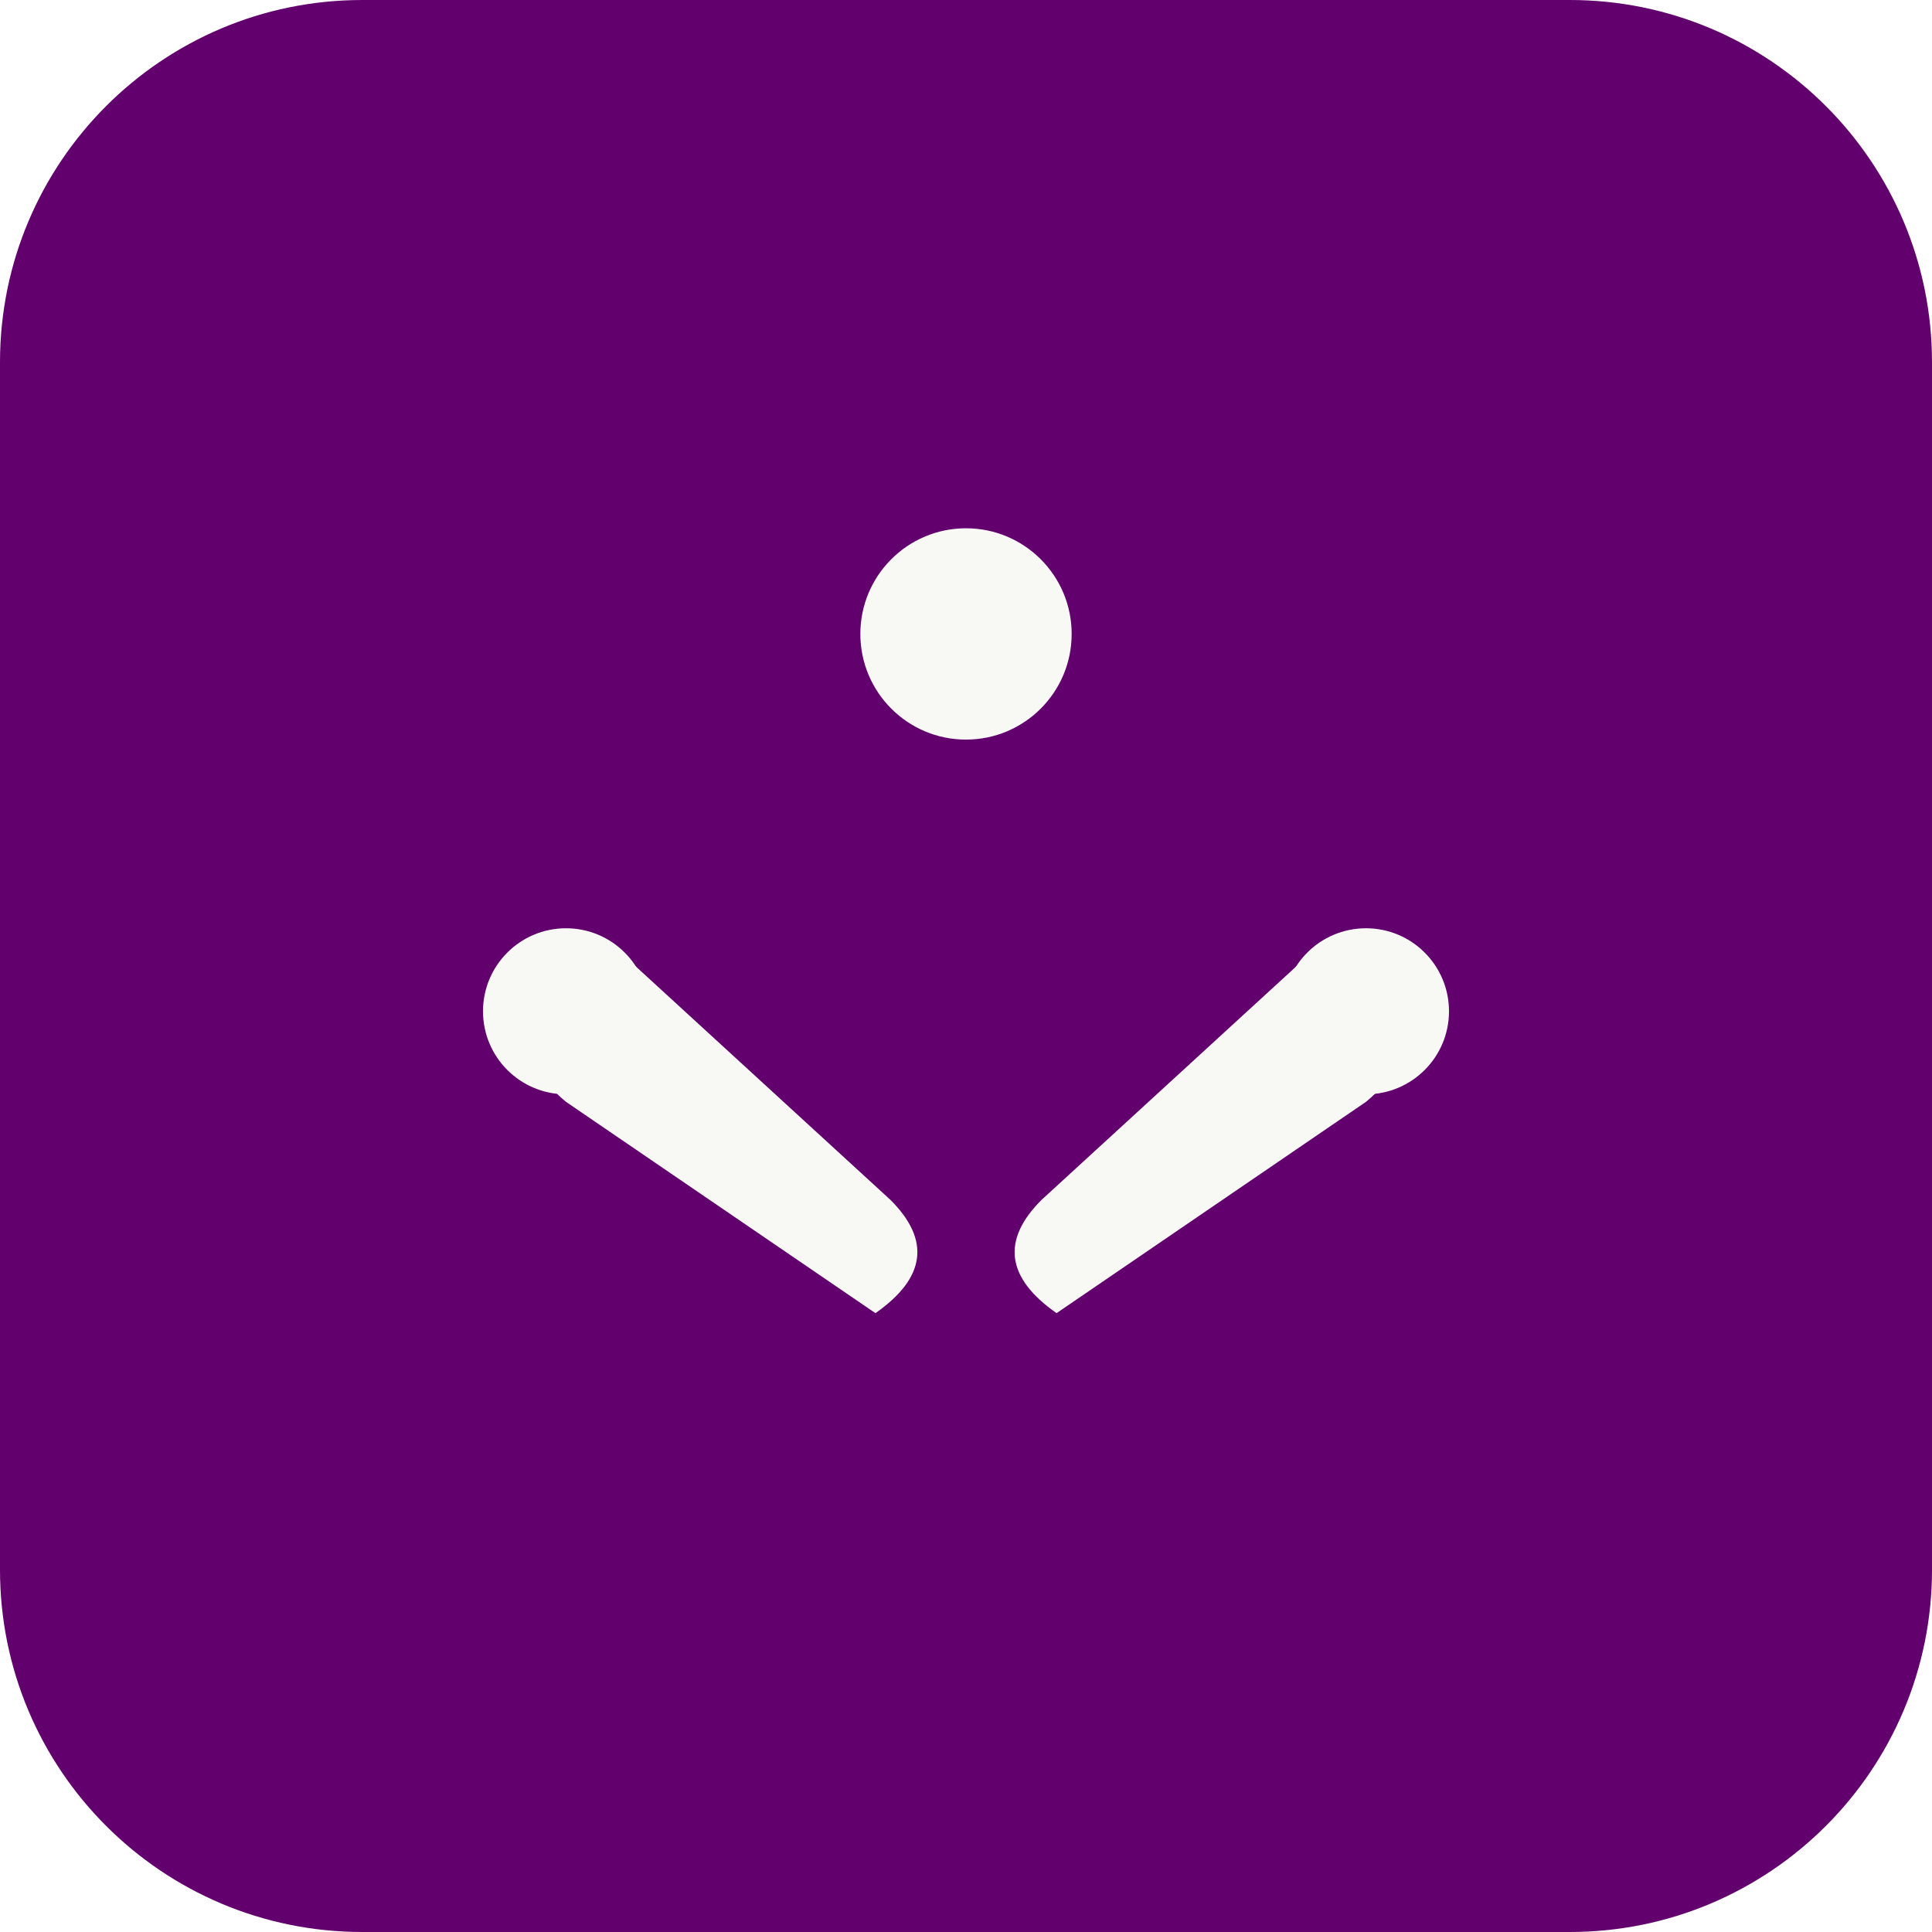
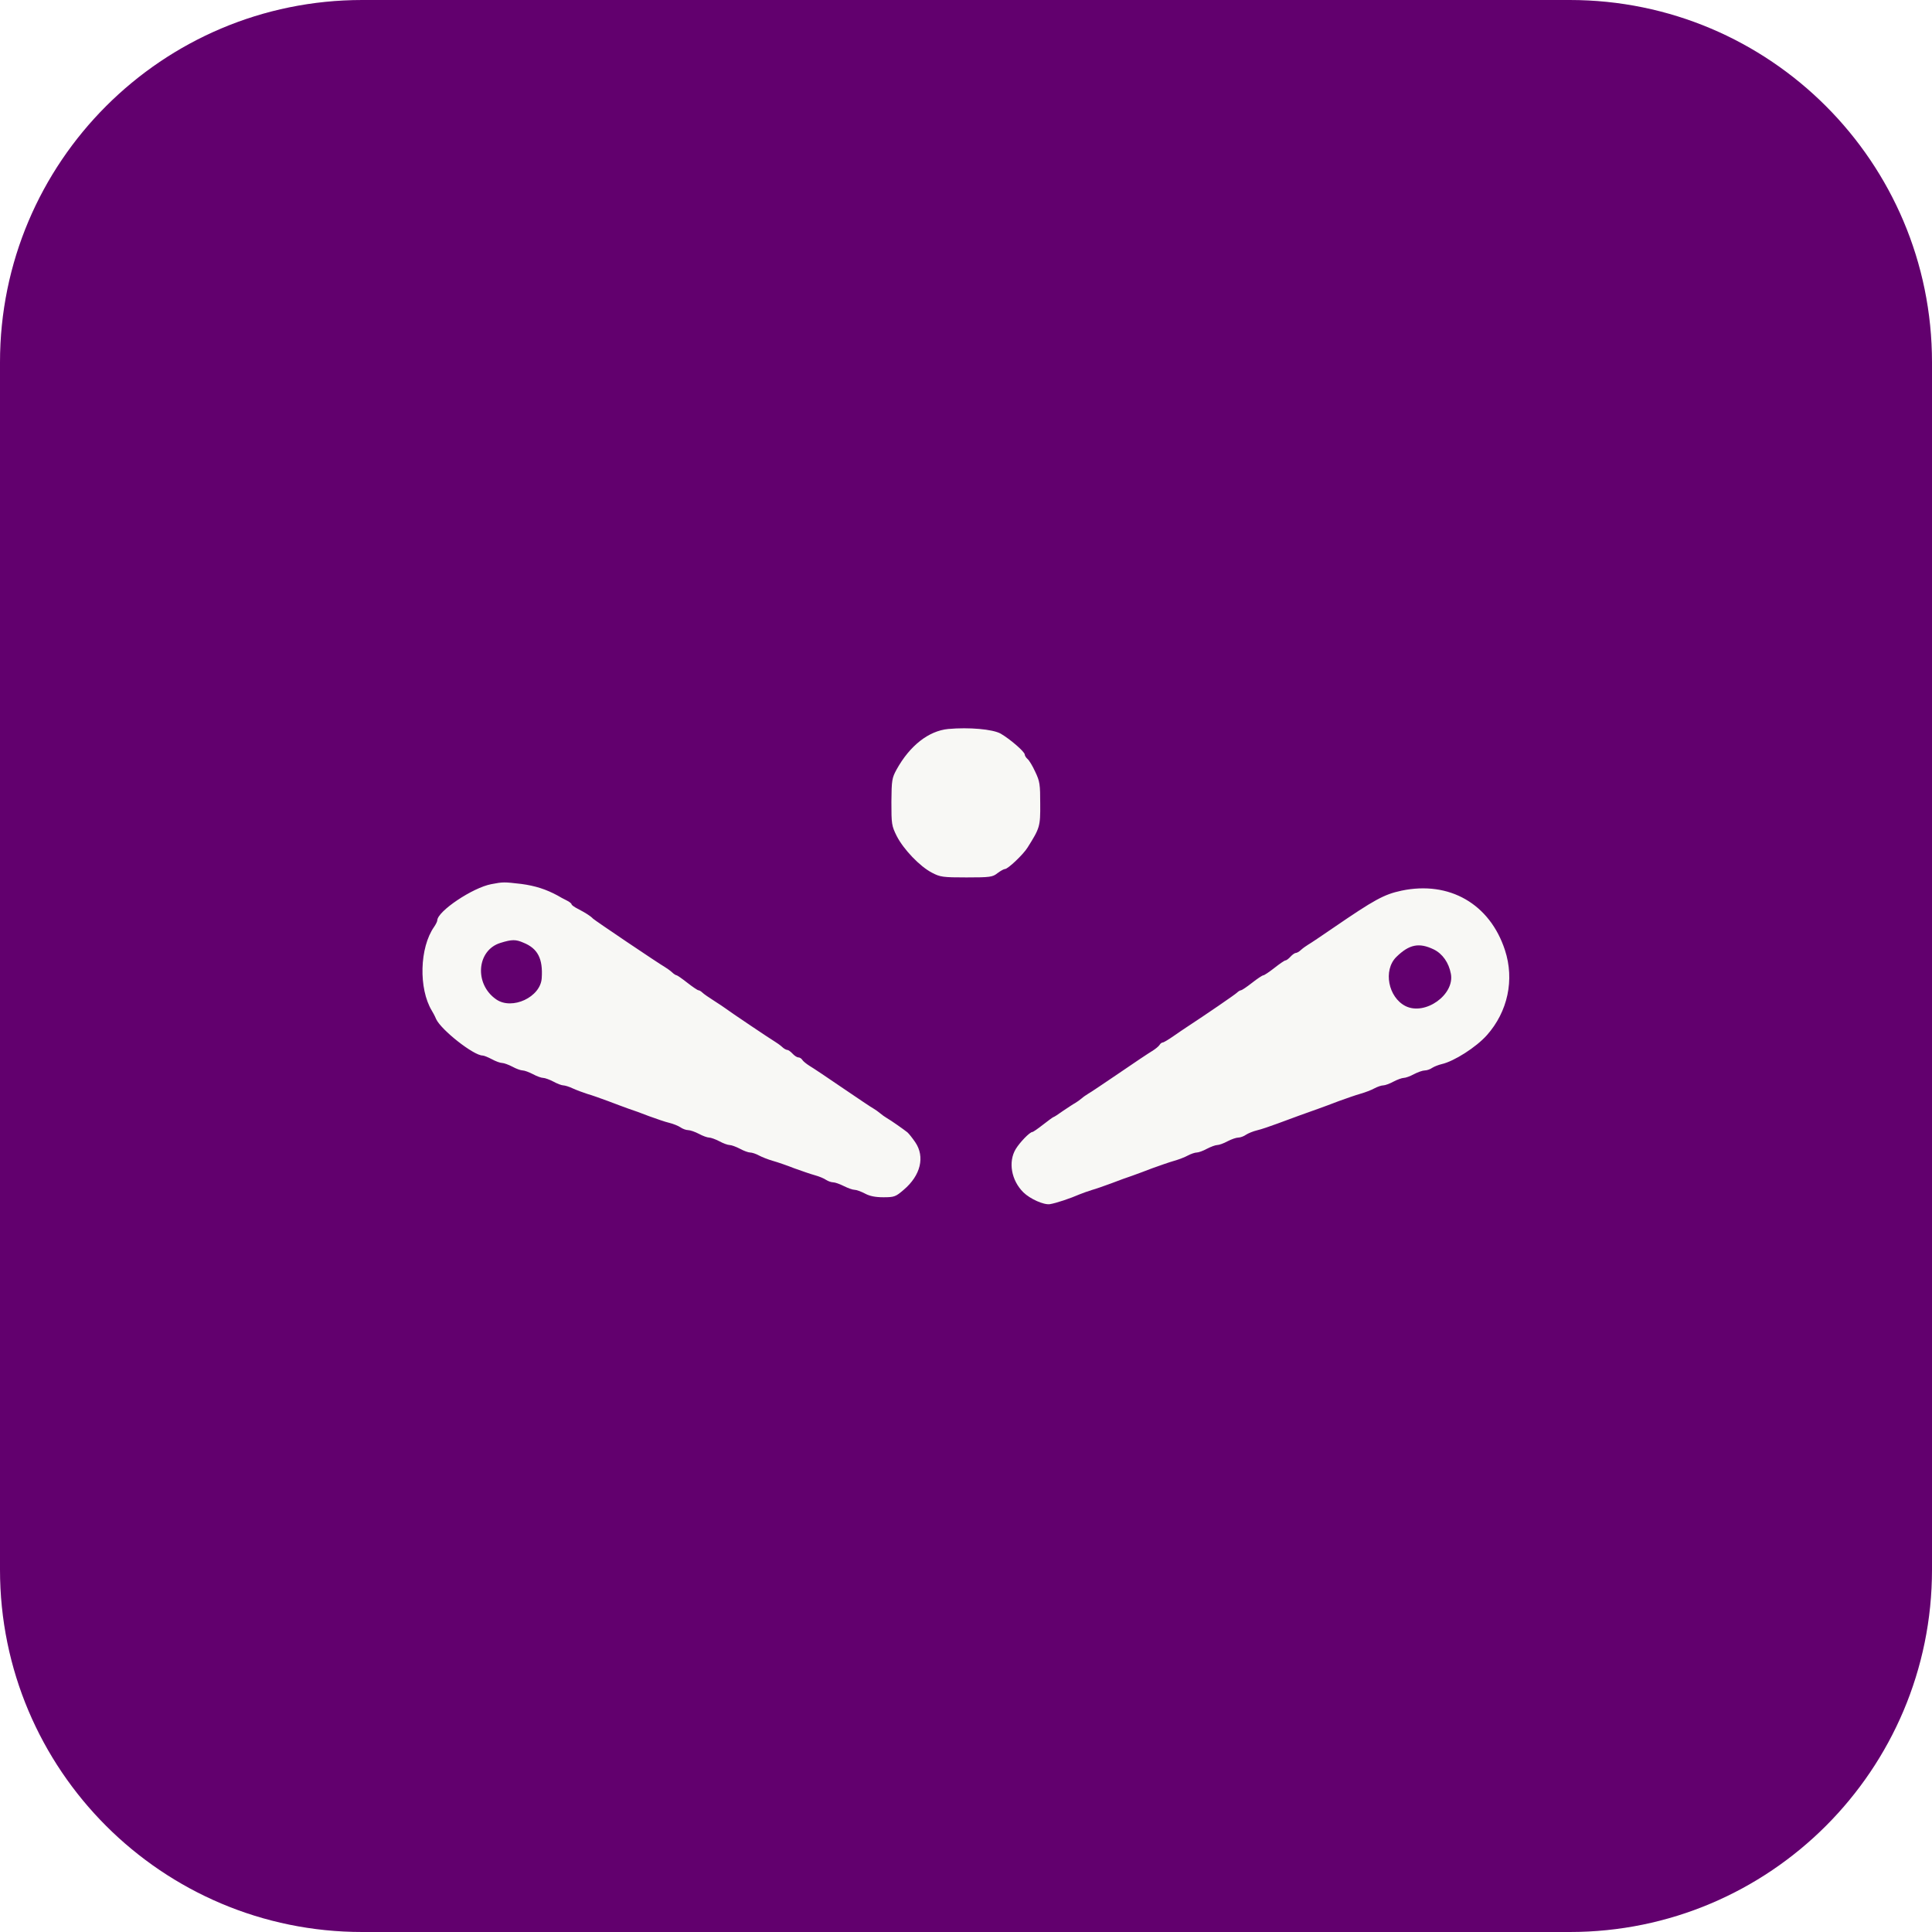
- <svg xmlns="http://www.w3.org/2000/svg" viewBox="0 0 512 512">
+ <svg xmlns="http://www.w3.org/2000/svg" width="512" height="512" viewBox="0 0 512 512" role="img" aria-label="Pinnacle Entertainment Center">
  <rect width="512" height="512" rx="96" fill="#62006E" />
-   <circle cx="256" cy="168" r="28" fill="#f8f8f5" />
-   <circle cx="150" cy="268" r="22" fill="#f8f8f5" />
-   <path d="M164 252 L236 318 Q252 334 232 348 L150 292 Q128 274 164 252 Z" fill="#f8f8f5" />
-   <circle cx="362" cy="268" r="22" fill="#f8f8f5" />
-   <path d="M348 252 L276 318 Q260 334 280 348 L362 292 Q384 274 348 252 Z" fill="#f8f8f5" />
+   <g fill="#f8f8f5" fill-rule="evenodd" transform="translate(106.00 186.81) scale(0.49423) translate(0,280) scale(0.1,-0.1)">
+     <path d="M2940 2671 c-105 -10 -206 -89 -277 -217 -25 -46 -27 -57 -28 -174 0 -119 1 -128 29 -184 36 -70 123 -162 189 -196 44 -23 58 -25 185 -25 127 0 140 2 166 23 16 12 34 22 40 22 16 0 99 79 121 115 66 105 69 113 68 235 0 104 -2 120 -27 172 -14 31 -33 62 -41 68 -8 7 -15 18 -15 24 0 15 -79 83 -129 112 -43 24 -170 35 -281 25z M490 1839 c-101 -19 -288 -145 -290 -194 0 -6 -8 -22 -17 -35 -78 -111 -84 -331 -12 -450 5 -8 16 -28 23 -45 28 -59 201 -195 249 -195 7 0 29 -9 50 -20 20 -11 45 -20 55 -20 9 0 34 -9 55 -20 20 -11 45 -20 55 -20 9 0 34 -9 55 -20 20 -11 45 -20 55 -20 9 0 34 -9 55 -20 20 -11 44 -20 52 -20 9 0 32 -7 53 -17 20 -9 55 -22 77 -29 22 -6 72 -24 110 -38 39 -15 88 -33 110 -41 22 -7 72 -25 110 -40 39 -14 87 -31 109 -36 21 -5 48 -16 60 -24 11 -8 30 -15 41 -15 11 0 37 -9 58 -20 20 -11 45 -20 55 -20 9 0 34 -9 55 -20 20 -11 45 -20 55 -20 9 0 34 -9 55 -20 20 -11 45 -20 54 -20 10 0 32 -7 48 -16 17 -9 50 -22 75 -29 25 -7 77 -25 115 -40 39 -14 88 -31 110 -37 22 -6 49 -17 60 -25 11 -7 28 -13 38 -13 10 0 35 -9 57 -20 22 -11 47 -20 57 -20 10 0 35 -9 56 -20 26 -14 56 -20 99 -20 59 0 66 3 109 40 91 77 115 177 62 255 -15 22 -34 46 -42 53 -20 16 -88 64 -111 77 -10 6 -26 17 -35 25 -9 8 -25 19 -35 25 -10 5 -84 55 -165 110 -80 55 -161 109 -178 119 -18 11 -36 26 -40 33 -4 7 -14 13 -21 13 -7 0 -21 9 -31 20 -10 11 -23 20 -28 20 -6 0 -19 7 -29 17 -10 9 -27 21 -37 27 -21 12 -250 166 -266 179 -5 4 -32 22 -60 40 -27 17 -56 37 -63 44 -7 7 -17 13 -22 13 -4 0 -31 18 -59 40 -28 22 -54 40 -57 40 -4 0 -16 7 -26 17 -10 9 -27 21 -37 27 -38 22 -376 250 -386 260 -13 14 -40 31 -82 53 -18 9 -33 20 -33 24 0 4 -12 14 -27 21 -16 8 -37 19 -48 26 -61 33 -119 52 -194 62 -94 11 -98 11 -161 -1z m172 -314 c77 -31 105 -86 98 -190 -6 -102 -159 -173 -244 -114 -119 82 -105 264 23 303 61 19 82 19 123 1z M5370 1804 c-94 -20 -146 -49 -365 -199 -64 -44 -125 -85 -136 -91 -10 -6 -27 -18 -37 -27 -10 -10 -23 -17 -29 -17 -5 0 -18 -9 -28 -20 -10 -11 -22 -20 -27 -20 -5 0 -31 -18 -59 -40 -28 -22 -55 -40 -60 -40 -5 0 -32 -18 -60 -40 -28 -22 -55 -40 -59 -40 -5 0 -15 -6 -22 -13 -10 -10 -166 -117 -273 -187 -13 -8 -44 -30 -69 -47 -26 -18 -51 -33 -56 -33 -5 0 -13 -6 -17 -13 -4 -7 -22 -22 -40 -33 -17 -10 -98 -64 -178 -119 -81 -55 -155 -105 -165 -110 -10 -6 -26 -17 -35 -25 -9 -8 -25 -19 -35 -25 -10 -5 -39 -25 -65 -42 -25 -18 -48 -33 -51 -33 -2 0 -27 -18 -55 -40 -28 -22 -54 -40 -58 -40 -14 0 -67 -55 -89 -91 -42 -69 -24 -169 41 -233 36 -35 109 -68 142 -63 32 5 110 31 160 53 17 7 46 17 65 23 19 5 67 22 105 36 39 15 88 33 110 40 22 8 72 26 110 41 39 14 90 32 115 39 25 7 59 20 75 29 17 9 38 16 48 16 9 0 34 9 54 20 21 11 46 20 55 20 10 0 35 9 55 20 21 11 47 20 58 20 11 0 30 7 41 15 12 8 39 19 60 24 22 5 71 22 109 36 82 31 164 60 220 80 22 8 72 26 110 41 39 14 90 32 115 39 25 7 59 20 75 29 17 9 38 16 48 16 9 0 34 9 54 20 21 11 46 20 55 20 10 0 35 9 55 20 21 11 47 20 58 20 11 0 29 6 40 14 11 7 34 16 51 20 66 15 184 90 242 155 112 126 149 297 97 456 -81 248 -298 373 -555 319z m173 -315 c47 -23 81 -71 92 -131 21 -112 -138 -225 -243 -173 -93 47 -121 192 -50 263 69 68 122 79 201 41z" />
+   </g>
</svg>
